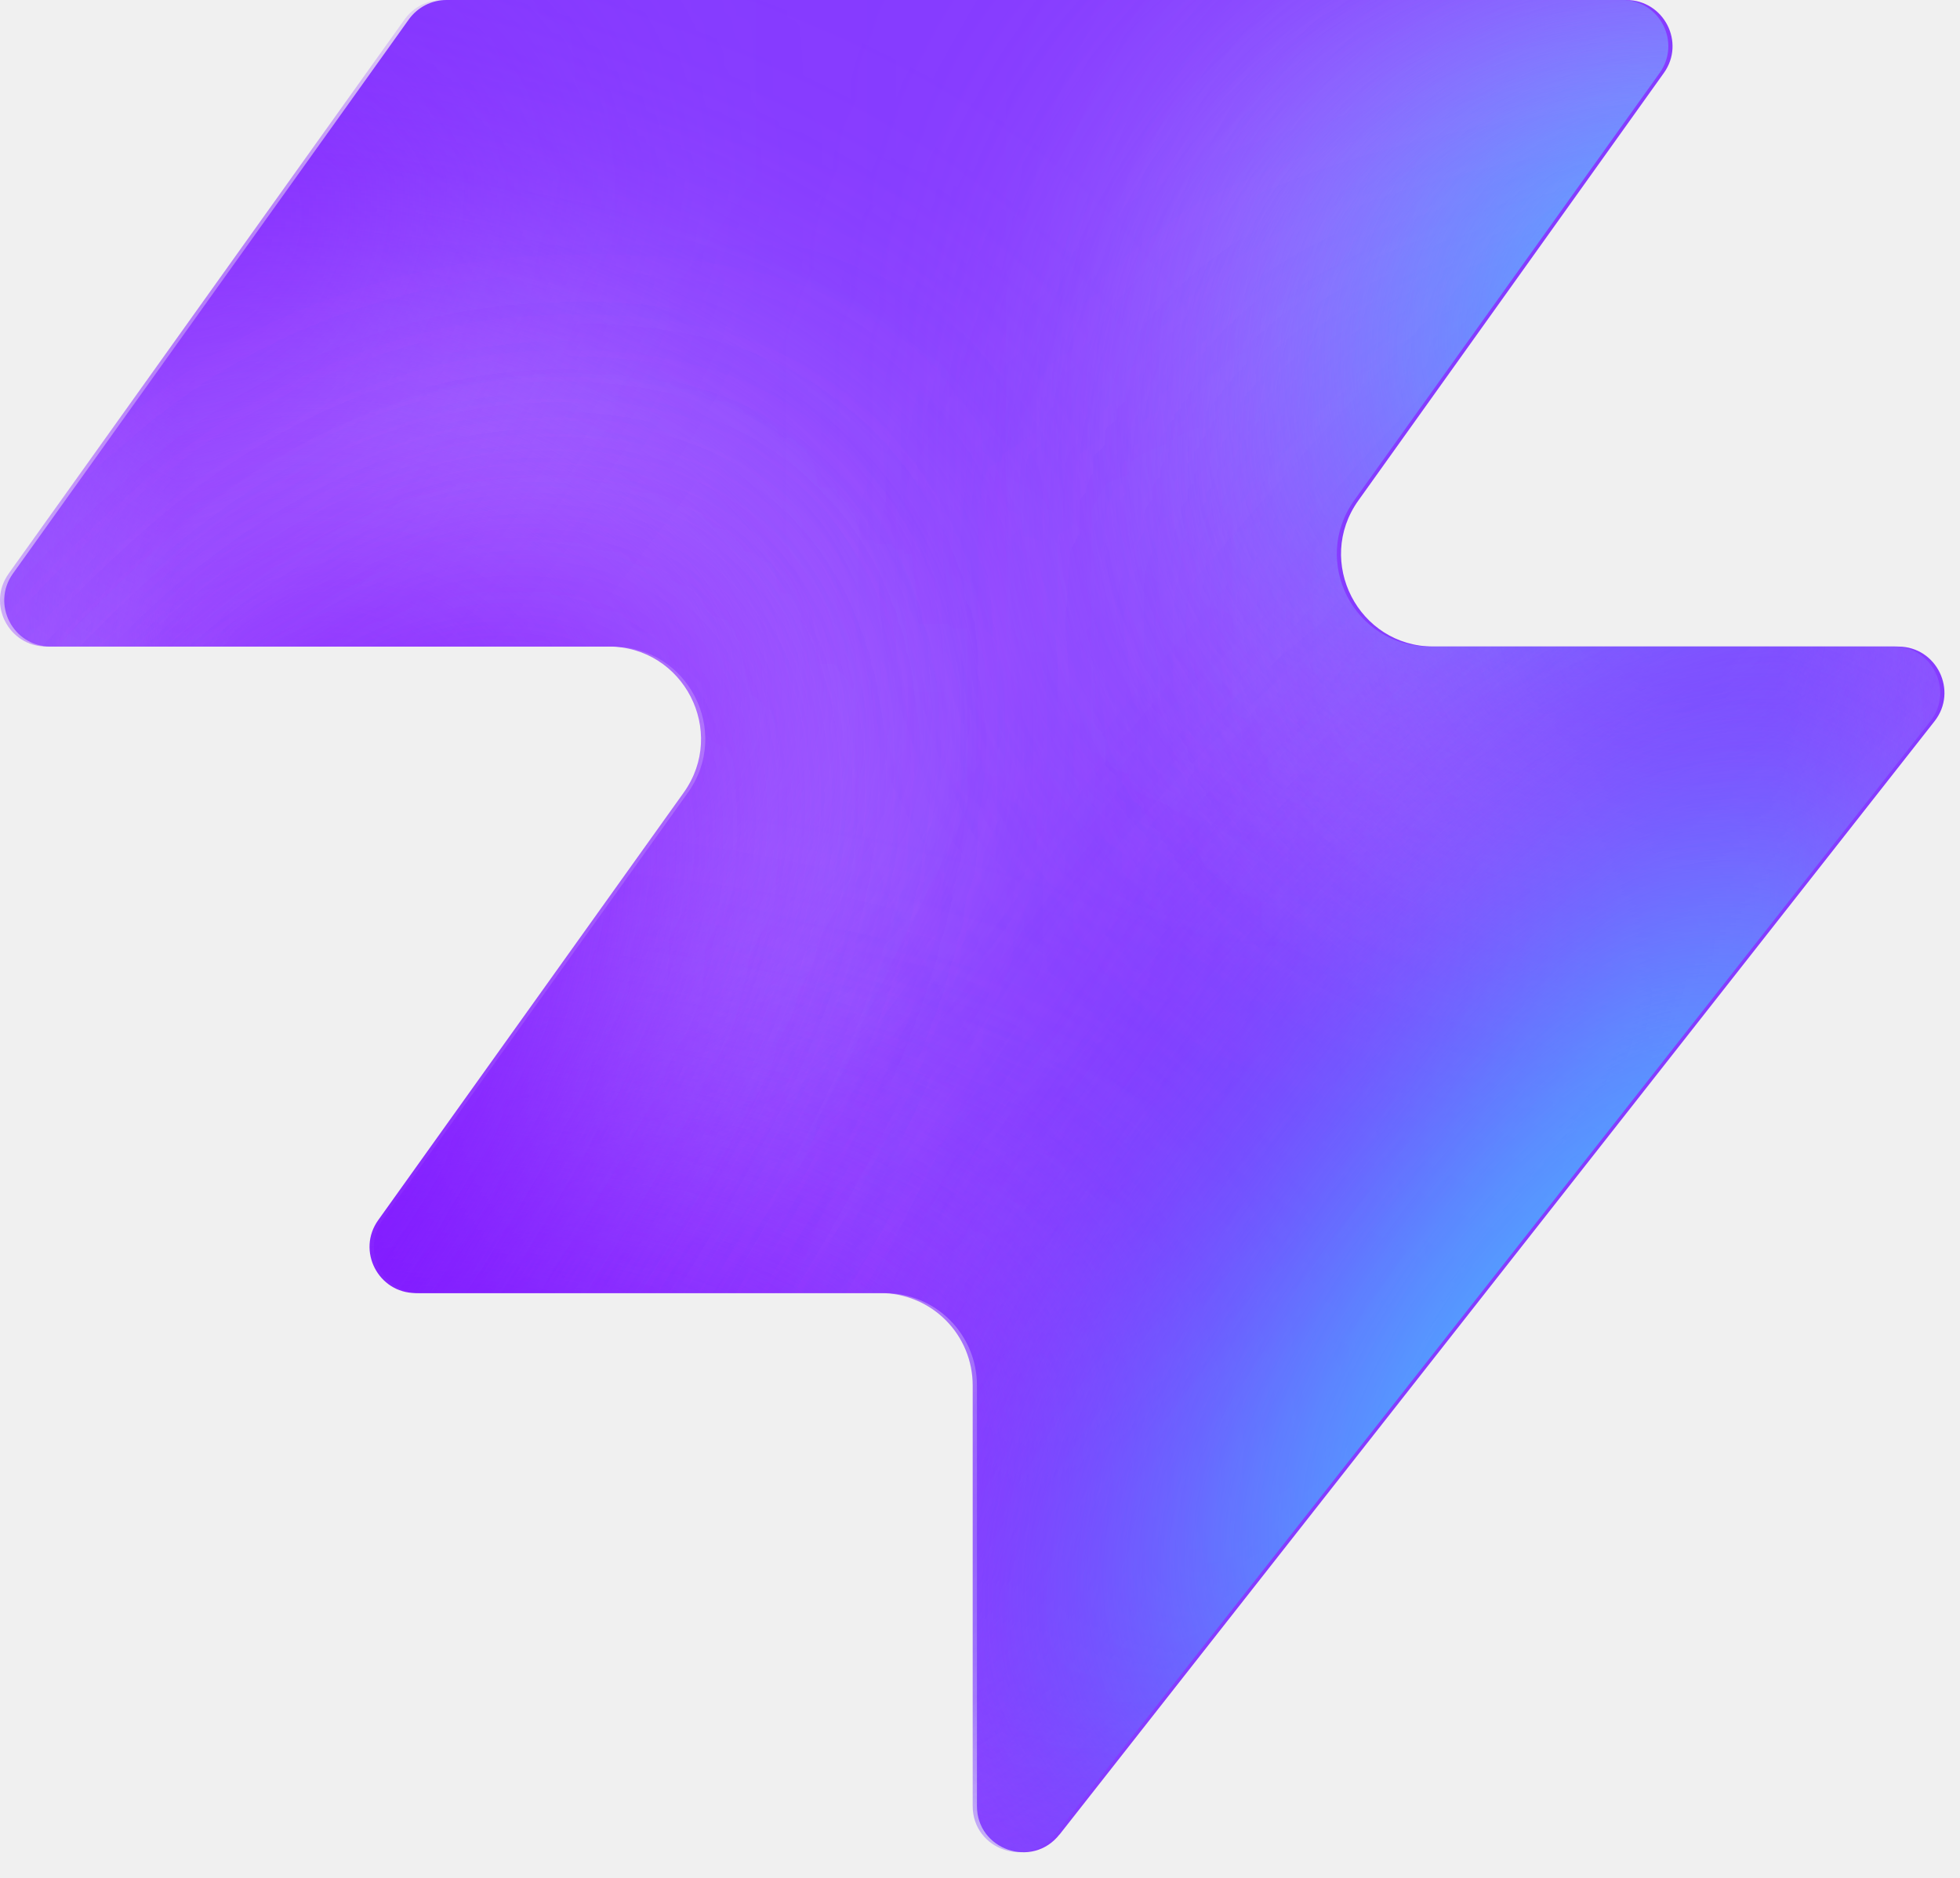
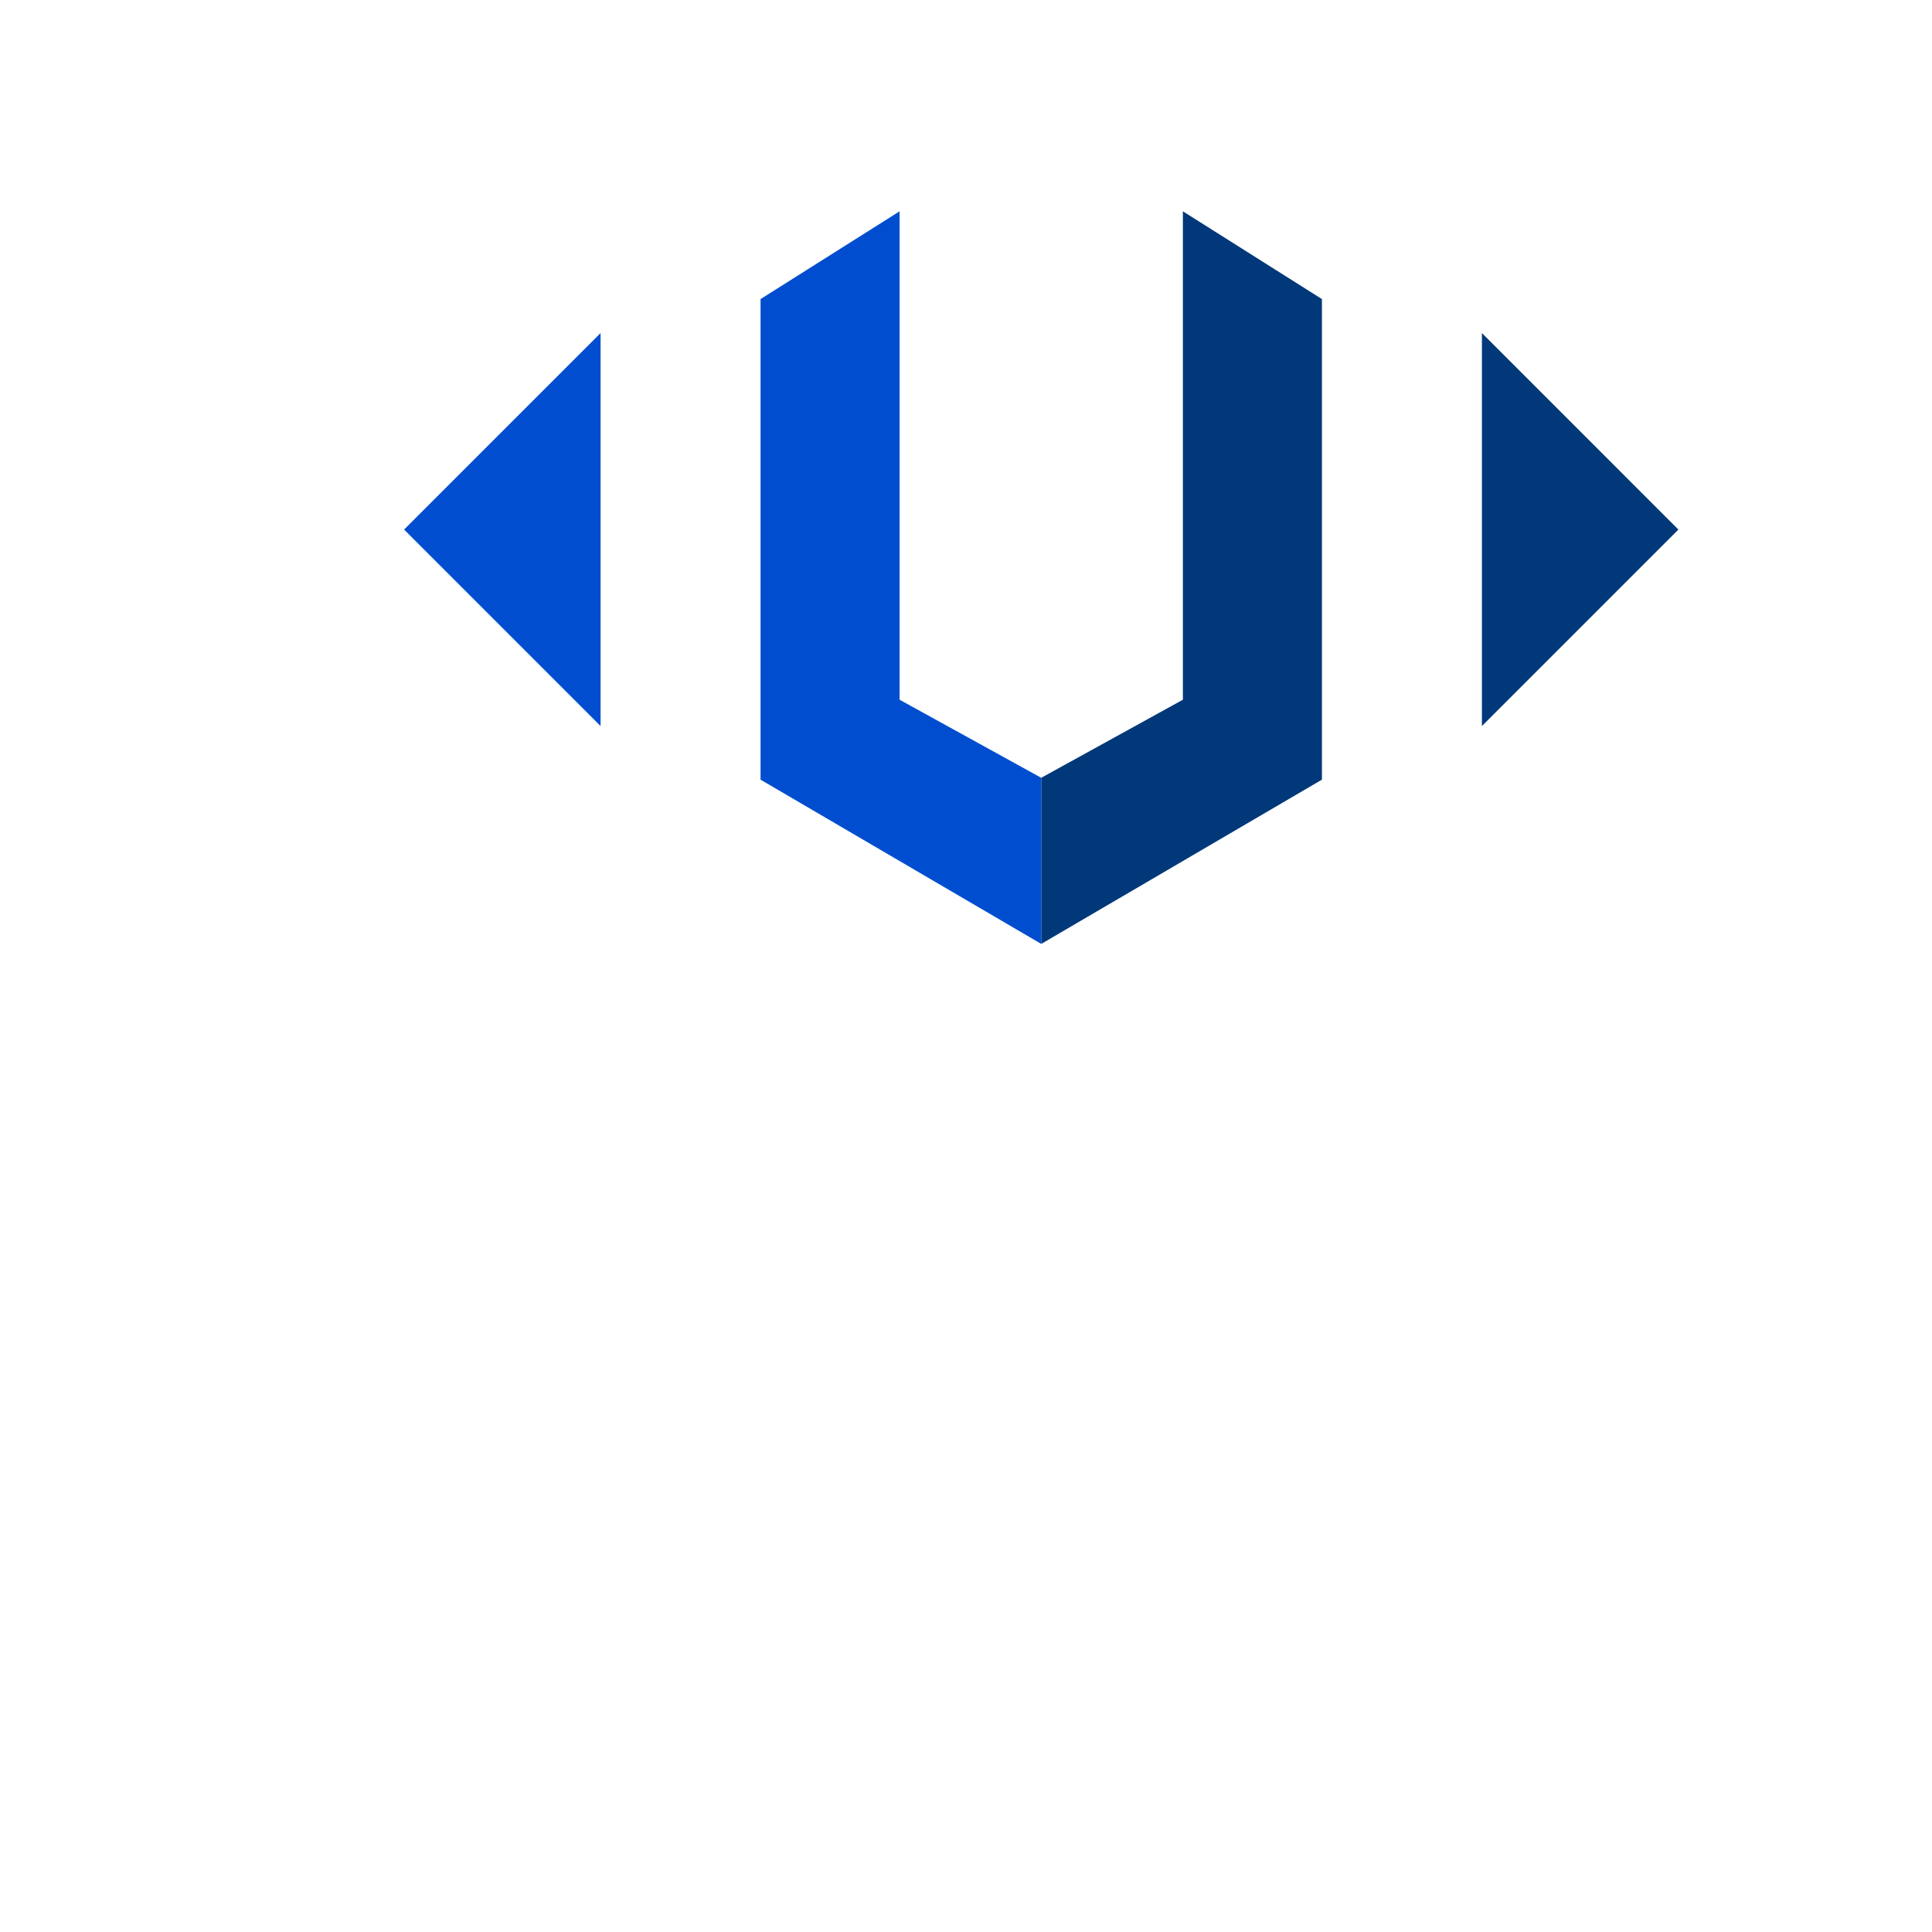
- <svg xmlns="http://www.w3.org/2000/svg" width="48" height="46" fill="none" viewBox="0 0 48 46">
-   <path fill="#863bff" d="M25.946 44.938c-.664.845-2.021.375-2.021-.698V33.937a2.26 2.26 0 0 0-2.262-2.262H10.287c-.92 0-1.456-1.04-.92-1.788l7.48-10.471c1.07-1.497 0-3.578-1.842-3.578H1.237c-.92 0-1.456-1.04-.92-1.788L10.013.474c.214-.297.556-.474.92-.474h28.894c.92 0 1.456 1.04.92 1.788l-7.48 10.471c-1.07 1.498 0 3.579 1.842 3.579h11.377c.943 0 1.473 1.088.89 1.83L25.947 44.94z" style="fill:#863bff;fill:color(display-p3 .525 .23 1);fill-opacity:1" />
-   <mask id="a" width="48" height="46" x="0" y="0" maskUnits="userSpaceOnUse" style="mask-type:alpha">
-     <path fill="#000" d="M25.842 44.938c-.664.844-2.021.375-2.021-.698V33.937a2.26 2.26 0 0 0-2.262-2.262H10.183c-.92 0-1.456-1.04-.92-1.788l7.48-10.471c1.07-1.498 0-3.579-1.842-3.579H1.133c-.92 0-1.456-1.04-.92-1.787L9.91.473c.214-.297.556-.474.92-.474h28.894c.92 0 1.456 1.04.92 1.788l-7.48 10.471c-1.07 1.498 0 3.578 1.842 3.578h11.377c.943 0 1.473 1.088.89 1.832L25.843 44.94z" style="fill:#000;fill-opacity:1" />
-   </mask>
-   <g mask="url(#a)">
-     <g filter="url(#b)">
-       <ellipse cx="5.508" cy="14.704" fill="#ede6ff" rx="5.508" ry="14.704" style="fill:#ede6ff;fill:color(display-p3 .927 .903 1);fill-opacity:1" transform="matrix(.00324 1 1 -.00324 -4.47 31.516)" />
-     </g>
-     <g filter="url(#c)">
-       <ellipse cx="10.399" cy="29.851" fill="#ede6ff" rx="10.399" ry="29.851" style="fill:#ede6ff;fill:color(display-p3 .927 .903 1);fill-opacity:1" transform="matrix(.00324 1 1 -.00324 -39.328 7.883)" />
-     </g>
-     <g filter="url(#d)">
-       <ellipse cx="5.508" cy="30.487" fill="#7e14ff" rx="5.508" ry="30.487" style="fill:#7e14ff;fill:color(display-p3 .492 .077 1);fill-opacity:1" transform="rotate(89.814 -25.913 -14.639)scale(1 -1)" />
-     </g>
-     <g filter="url(#e)">
-       <ellipse cx="5.508" cy="30.599" fill="#7e14ff" rx="5.508" ry="30.599" style="fill:#7e14ff;fill:color(display-p3 .492 .077 1);fill-opacity:1" transform="rotate(89.814 -32.644 -3.334)scale(1 -1)" />
-     </g>
-     <g filter="url(#f)">
-       <ellipse cx="5.508" cy="30.599" fill="#7e14ff" rx="5.508" ry="30.599" style="fill:#7e14ff;fill:color(display-p3 .492 .077 1);fill-opacity:1" transform="matrix(.00324 1 1 -.00324 -34.34 30.47)" />
-     </g>
-     <g filter="url(#g)">
-       <ellipse cx="14.072" cy="22.078" fill="#ede6ff" rx="14.072" ry="22.078" style="fill:#ede6ff;fill:color(display-p3 .927 .903 1);fill-opacity:1" transform="rotate(93.35 24.506 48.493)scale(-1 1)" />
-     </g>
-     <g filter="url(#h)">
-       <ellipse cx="3.47" cy="21.501" fill="#7e14ff" rx="3.47" ry="21.501" style="fill:#7e14ff;fill:color(display-p3 .492 .077 1);fill-opacity:1" transform="rotate(89.009 28.708 47.59)scale(-1 1)" />
-     </g>
-     <g filter="url(#i)">
-       <ellipse cx="3.47" cy="21.501" fill="#7e14ff" rx="3.47" ry="21.501" style="fill:#7e14ff;fill:color(display-p3 .492 .077 1);fill-opacity:1" transform="rotate(89.009 28.708 47.59)scale(-1 1)" />
-     </g>
-     <g filter="url(#j)">
-       <ellipse cx=".387" cy="8.972" fill="#7e14ff" rx="4.407" ry="29.108" style="fill:#7e14ff;fill:color(display-p3 .492 .077 1);fill-opacity:1" transform="rotate(39.51 .387 8.972)" />
-     </g>
-     <g filter="url(#k)">
-       <ellipse cx="47.523" cy="-6.092" fill="#7e14ff" rx="4.407" ry="29.108" style="fill:#7e14ff;fill:color(display-p3 .492 .077 1);fill-opacity:1" transform="rotate(37.892 47.523 -6.092)" />
-     </g>
-     <g filter="url(#l)">
-       <ellipse cx="41.412" cy="6.333" fill="#47bfff" rx="5.971" ry="9.665" style="fill:#47bfff;fill:color(display-p3 .28 .748 1);fill-opacity:1" transform="rotate(37.892 41.412 6.333)" />
-     </g>
-     <g filter="url(#m)">
-       <ellipse cx="-1.879" cy="38.332" fill="#7e14ff" rx="4.407" ry="29.108" style="fill:#7e14ff;fill:color(display-p3 .492 .077 1);fill-opacity:1" transform="rotate(37.892 -1.88 38.332)" />
-     </g>
-     <g filter="url(#n)">
-       <ellipse cx="-1.879" cy="38.332" fill="#7e14ff" rx="4.407" ry="29.108" style="fill:#7e14ff;fill:color(display-p3 .492 .077 1);fill-opacity:1" transform="rotate(37.892 -1.88 38.332)" />
-     </g>
-     <g filter="url(#o)">
-       <ellipse cx="35.651" cy="29.907" fill="#7e14ff" rx="4.407" ry="29.108" style="fill:#7e14ff;fill:color(display-p3 .492 .077 1);fill-opacity:1" transform="rotate(37.892 35.651 29.907)" />
-     </g>
-     <g filter="url(#p)">
-       <ellipse cx="38.418" cy="32.4" fill="#47bfff" rx="5.971" ry="15.297" style="fill:#47bfff;fill:color(display-p3 .28 .748 1);fill-opacity:1" transform="rotate(37.892 38.418 32.4)" />
-     </g>
+ <svg xmlns="http://www.w3.org/2000/svg" viewBox="0 0 512 512" role="img" aria-label="Ultrafrio">
+   <rect width="512" height="512" fill="#ffffff" />
+   <g transform="translate(46 56) scale(0.38)">
+     <polygon fill="#003879" points="703.89 0 703.89 340.61 605.1 395.06 605.1 510.91 800.86 396.36 800.86 61.21 703.89 0" />
+     <polygon fill="#004ecf" points="506.31 0 506.31 340.61 605.1 395.06 605.1 510.91 409.35 396.36 409.35 61.21 506.31 0" />
+     <polygon fill="#004ecf" points="297.78 84.91 160.75 221.94 297.78 358.97 297.78 84.91" />
+     <polygon fill="#003879" points="912.43 358.97 1049.45 221.94 912.43 84.91 912.43 358.97" />
  </g>
-   <defs>
-     <filter id="b" width="60.045" height="41.654" x="-19.77" y="16.149" color-interpolation-filters="sRGB" filterUnits="userSpaceOnUse">
-       <feFlood flood-opacity="0" result="BackgroundImageFix" />
-       <feBlend in="SourceGraphic" in2="BackgroundImageFix" result="shape" />
-       <feGaussianBlur result="effect1_foregroundBlur_2002_17158" stdDeviation="7.659" />
-     </filter>
-     <filter id="c" width="90.34" height="51.437" x="-54.613" y="-7.533" color-interpolation-filters="sRGB" filterUnits="userSpaceOnUse">
-       <feFlood flood-opacity="0" result="BackgroundImageFix" />
-       <feBlend in="SourceGraphic" in2="BackgroundImageFix" result="shape" />
-       <feGaussianBlur result="effect1_foregroundBlur_2002_17158" stdDeviation="7.659" />
-     </filter>
-     <filter id="d" width="79.355" height="29.4" x="-49.64" y="2.03" color-interpolation-filters="sRGB" filterUnits="userSpaceOnUse">
-       <feFlood flood-opacity="0" result="BackgroundImageFix" />
-       <feBlend in="SourceGraphic" in2="BackgroundImageFix" result="shape" />
-       <feGaussianBlur result="effect1_foregroundBlur_2002_17158" stdDeviation="4.596" />
-     </filter>
-     <filter id="e" width="79.579" height="29.4" x="-45.045" y="20.029" color-interpolation-filters="sRGB" filterUnits="userSpaceOnUse">
-       <feFlood flood-opacity="0" result="BackgroundImageFix" />
-       <feBlend in="SourceGraphic" in2="BackgroundImageFix" result="shape" />
-       <feGaussianBlur result="effect1_foregroundBlur_2002_17158" stdDeviation="4.596" />
-     </filter>
-     <filter id="f" width="79.579" height="29.4" x="-43.513" y="21.178" color-interpolation-filters="sRGB" filterUnits="userSpaceOnUse">
-       <feFlood flood-opacity="0" result="BackgroundImageFix" />
-       <feBlend in="SourceGraphic" in2="BackgroundImageFix" result="shape" />
-       <feGaussianBlur result="effect1_foregroundBlur_2002_17158" stdDeviation="4.596" />
-     </filter>
-     <filter id="g" width="74.749" height="58.852" x="15.756" y="-17.901" color-interpolation-filters="sRGB" filterUnits="userSpaceOnUse">
-       <feFlood flood-opacity="0" result="BackgroundImageFix" />
-       <feBlend in="SourceGraphic" in2="BackgroundImageFix" result="shape" />
-       <feGaussianBlur result="effect1_foregroundBlur_2002_17158" stdDeviation="7.659" />
-     </filter>
-     <filter id="h" width="61.377" height="25.362" x="23.548" y="2.284" color-interpolation-filters="sRGB" filterUnits="userSpaceOnUse">
-       <feFlood flood-opacity="0" result="BackgroundImageFix" />
-       <feBlend in="SourceGraphic" in2="BackgroundImageFix" result="shape" />
-       <feGaussianBlur result="effect1_foregroundBlur_2002_17158" stdDeviation="4.596" />
-     </filter>
-     <filter id="i" width="61.377" height="25.362" x="23.548" y="2.284" color-interpolation-filters="sRGB" filterUnits="userSpaceOnUse">
-       <feFlood flood-opacity="0" result="BackgroundImageFix" />
-       <feBlend in="SourceGraphic" in2="BackgroundImageFix" result="shape" />
-       <feGaussianBlur result="effect1_foregroundBlur_2002_17158" stdDeviation="4.596" />
-     </filter>
-     <filter id="j" width="56.045" height="63.649" x="-27.636" y="-22.853" color-interpolation-filters="sRGB" filterUnits="userSpaceOnUse">
-       <feFlood flood-opacity="0" result="BackgroundImageFix" />
-       <feBlend in="SourceGraphic" in2="BackgroundImageFix" result="shape" />
-       <feGaussianBlur result="effect1_foregroundBlur_2002_17158" stdDeviation="4.596" />
-     </filter>
-     <filter id="k" width="54.814" height="64.646" x="20.116" y="-38.415" color-interpolation-filters="sRGB" filterUnits="userSpaceOnUse">
-       <feFlood flood-opacity="0" result="BackgroundImageFix" />
-       <feBlend in="SourceGraphic" in2="BackgroundImageFix" result="shape" />
-       <feGaussianBlur result="effect1_foregroundBlur_2002_17158" stdDeviation="4.596" />
-     </filter>
-     <filter id="l" width="33.541" height="35.313" x="24.641" y="-11.323" color-interpolation-filters="sRGB" filterUnits="userSpaceOnUse">
-       <feFlood flood-opacity="0" result="BackgroundImageFix" />
-       <feBlend in="SourceGraphic" in2="BackgroundImageFix" result="shape" />
-       <feGaussianBlur result="effect1_foregroundBlur_2002_17158" stdDeviation="4.596" />
-     </filter>
-     <filter id="m" width="54.814" height="64.646" x="-29.286" y="6.009" color-interpolation-filters="sRGB" filterUnits="userSpaceOnUse">
-       <feFlood flood-opacity="0" result="BackgroundImageFix" />
-       <feBlend in="SourceGraphic" in2="BackgroundImageFix" result="shape" />
-       <feGaussianBlur result="effect1_foregroundBlur_2002_17158" stdDeviation="4.596" />
-     </filter>
-     <filter id="n" width="54.814" height="64.646" x="-29.286" y="6.009" color-interpolation-filters="sRGB" filterUnits="userSpaceOnUse">
-       <feFlood flood-opacity="0" result="BackgroundImageFix" />
-       <feBlend in="SourceGraphic" in2="BackgroundImageFix" result="shape" />
-       <feGaussianBlur result="effect1_foregroundBlur_2002_17158" stdDeviation="4.596" />
-     </filter>
-     <filter id="o" width="54.814" height="64.646" x="8.244" y="-2.416" color-interpolation-filters="sRGB" filterUnits="userSpaceOnUse">
-       <feFlood flood-opacity="0" result="BackgroundImageFix" />
-       <feBlend in="SourceGraphic" in2="BackgroundImageFix" result="shape" />
-       <feGaussianBlur result="effect1_foregroundBlur_2002_17158" stdDeviation="4.596" />
-     </filter>
-     <filter id="p" width="39.409" height="43.623" x="18.713" y="10.588" color-interpolation-filters="sRGB" filterUnits="userSpaceOnUse">
-       <feFlood flood-opacity="0" result="BackgroundImageFix" />
-       <feBlend in="SourceGraphic" in2="BackgroundImageFix" result="shape" />
-       <feGaussianBlur result="effect1_foregroundBlur_2002_17158" stdDeviation="4.596" />
-     </filter>
-   </defs>
</svg>
